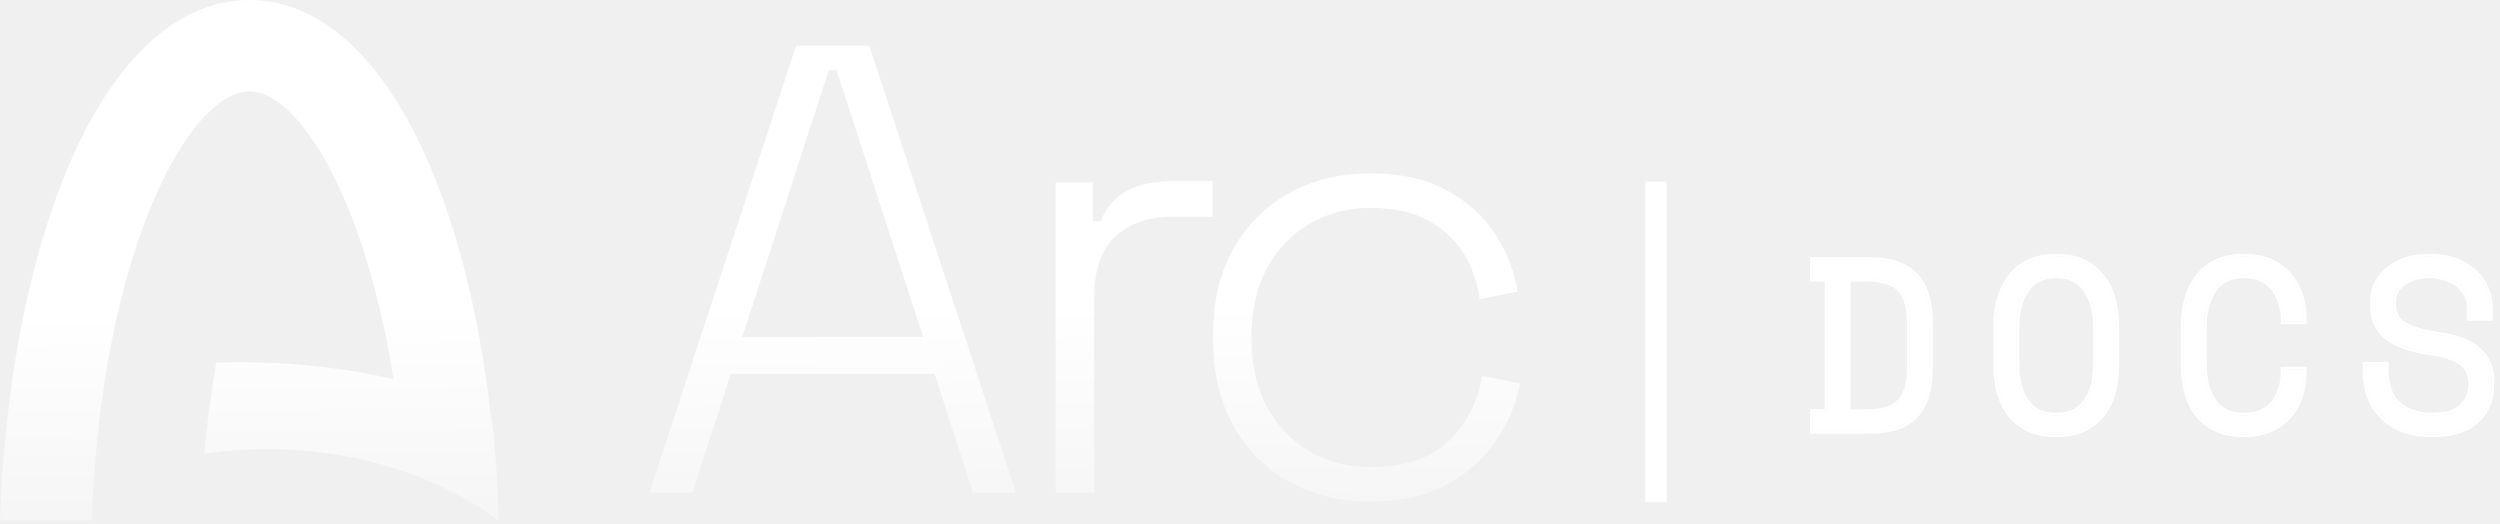
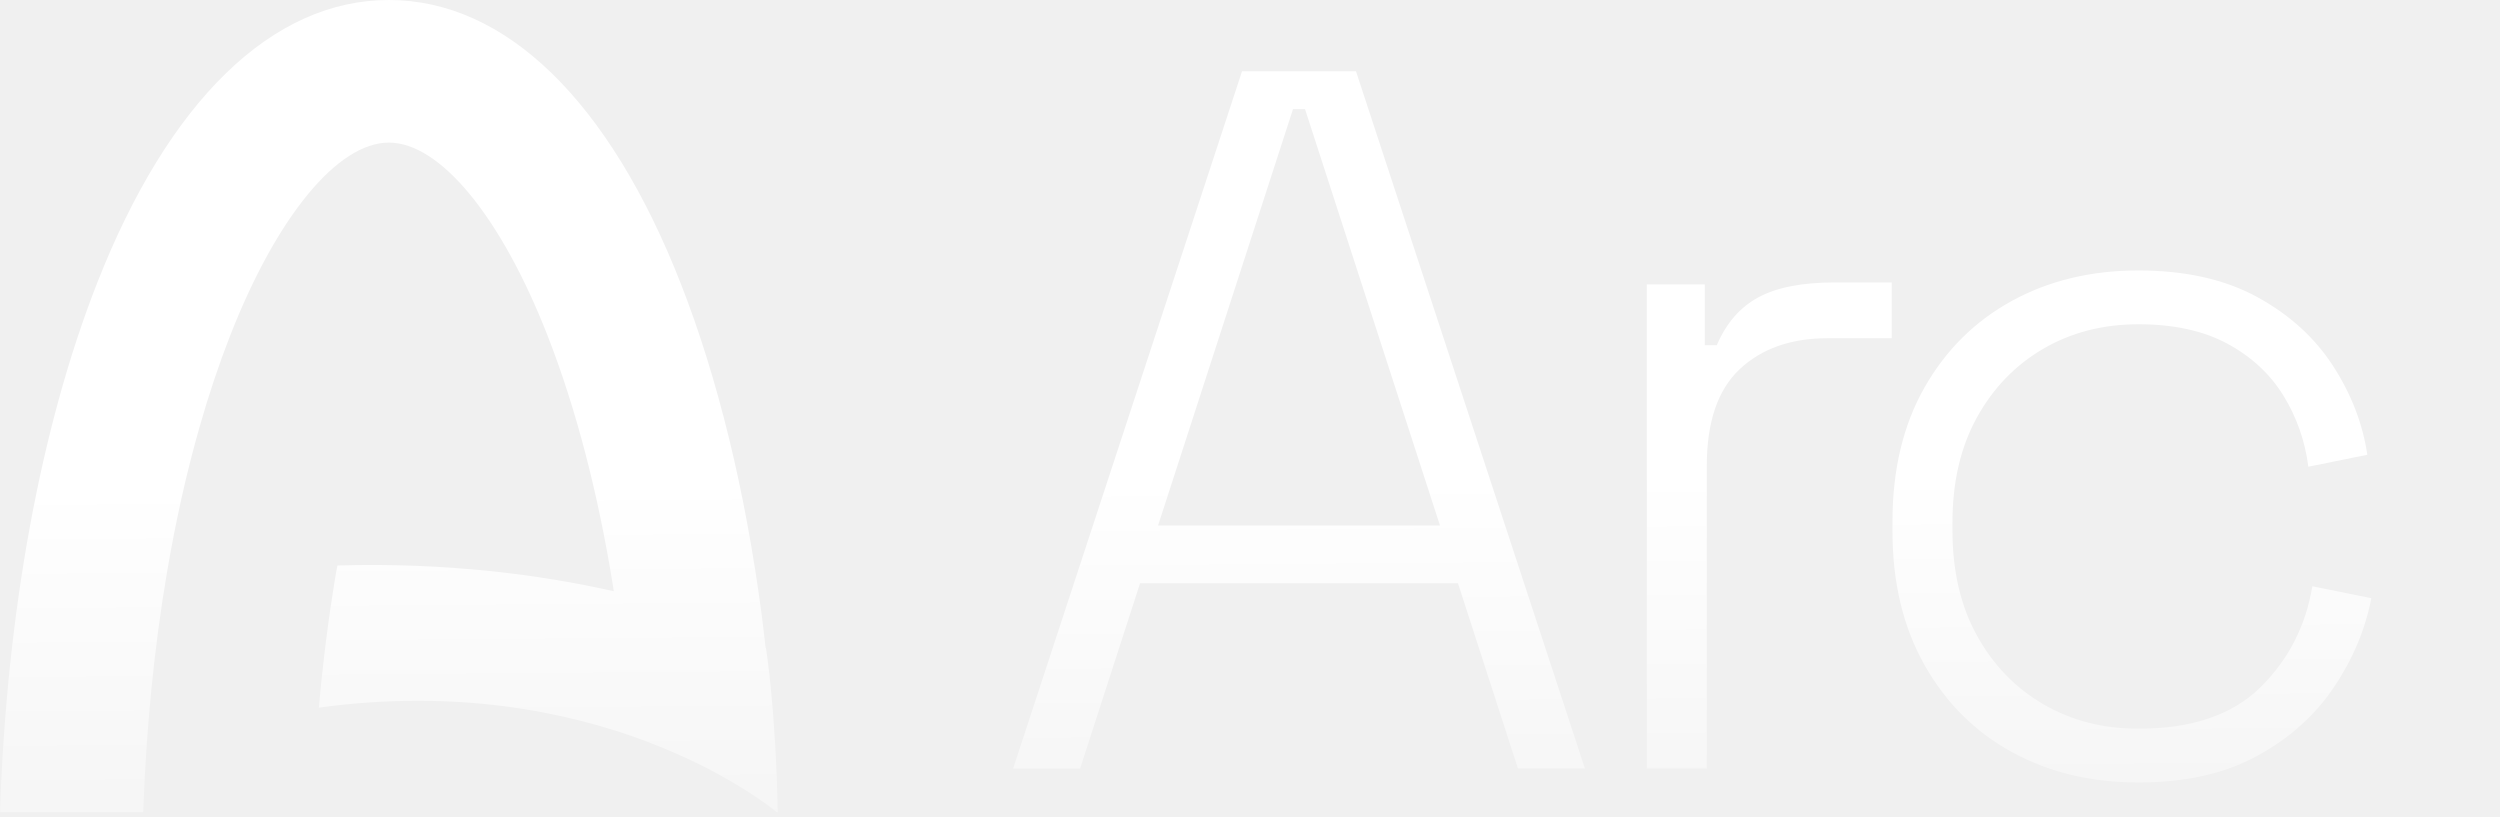
- <svg xmlns="http://www.w3.org/2000/svg" width="234" height="49" viewBox="0 0 234 49" fill="none">
+ <svg xmlns="http://www.w3.org/2000/svg" width="150" height="49" viewBox="0 0 150 49" fill="none">
  <path d="M23.332 0C30.328 0 36.547 6.04 40.845 17.008C43.08 22.712 44.724 29.489 45.698 36.862C45.785 37.521 45.859 38.191 45.935 38.858C45.96 38.9 45.976 38.938 45.971 38.969C45.971 38.974 46.544 42.537 46.665 48.726H46.601C45.751 48.031 35.735 40.188 19.131 42.459C19.381 39.659 19.726 36.935 20.171 34.323C20.194 34.19 20.22 34.061 20.243 33.929C26.755 33.733 32.455 34.486 36.826 35.474C36.81 35.37 36.797 35.264 36.78 35.161C35.882 29.586 34.556 24.481 32.847 20.119C30.052 12.987 26.406 8.556 23.332 8.556C20.258 8.556 16.611 12.987 13.816 20.119C13.14 21.844 12.524 23.684 11.972 25.625C11.195 28.344 10.543 31.26 10.023 34.323C9.251 38.847 8.77 43.699 8.593 48.726H0C0.396 36.797 2.426 25.664 5.818 17.008C10.115 6.04 16.336 0 23.332 0ZM128.305 16.227C131.103 16.228 133.472 16.756 135.412 17.811C137.351 18.868 138.871 20.242 139.971 21.936C141.07 23.63 141.76 25.413 142.04 27.285L138.501 28.003C138.3 26.449 137.8 25.025 137.001 23.73C136.201 22.435 135.082 21.398 133.643 20.621C132.203 19.844 130.424 19.456 128.305 19.456C126.185 19.456 124.286 19.944 122.606 20.92C120.927 21.897 119.597 23.271 118.617 25.044C117.637 26.817 117.148 28.92 117.148 31.35V31.828C117.148 34.259 117.637 36.361 118.617 38.134C119.597 39.907 120.927 41.282 122.606 42.258C124.286 43.235 126.185 43.722 128.305 43.722C131.503 43.722 133.943 42.895 135.622 41.241C137.301 39.588 138.341 37.566 138.741 35.175L142.279 35.893C141.919 37.766 141.17 39.548 140.03 41.241C138.891 42.935 137.351 44.31 135.412 45.365C133.472 46.42 131.103 46.949 128.305 46.949C125.465 46.949 122.936 46.341 120.717 45.126C118.498 43.911 116.748 42.167 115.469 39.897C114.189 37.625 113.549 34.956 113.549 31.888V31.29C113.549 28.182 114.189 25.503 115.469 23.251C116.748 21 118.498 19.267 120.717 18.051C122.936 16.836 125.465 16.227 128.305 16.227ZM95.096 46.113H91.077L87.478 34.996H68.404L64.806 46.113H60.787L74.522 4.275H81.359L95.096 46.113ZM113.505 20.293H109.666C107.466 20.293 105.707 20.911 104.388 22.145C103.068 23.381 102.408 25.314 102.408 27.943V46.113H98.81V17.065H102.289V20.711H103.009C103.568 19.396 104.397 18.44 105.497 17.843C106.596 17.245 108.126 16.946 110.086 16.946H113.505V20.293ZM69.484 31.529H86.398L78.301 6.546H77.581L69.484 31.529Z" fill="url(#paint0_linear_3836_495)" />
-   <rect x="154" y="17" width="2" height="30" fill="white" />
-   <mask id="path-3-outside-1_3836_495" maskUnits="userSpaceOnUse" x="168.672" y="23" width="65" height="18" fill="black">
-     <rect fill="white" x="168.672" y="23" width="65" height="18" />
-     <path d="M169.672 40.351V38.541H171.046V26.107H169.672V24.321H174.939C176.908 24.321 178.351 24.802 179.267 25.763C180.198 26.71 180.664 28.214 180.664 30.275V34.397C180.664 36.458 180.198 37.969 179.267 38.931C178.351 39.877 176.908 40.351 174.939 40.351H169.672ZM172.969 38.564H174.664C175.595 38.564 176.359 38.442 176.954 38.198C177.565 37.938 178.015 37.496 178.305 36.87C178.595 36.244 178.74 35.374 178.74 34.259V30.412C178.74 29.297 178.595 28.427 178.305 27.801C178.015 27.175 177.565 26.74 176.954 26.496C176.359 26.237 175.595 26.107 174.664 26.107H172.969V38.564Z" />
-     <path d="M192.464 40.671C190.709 40.671 189.327 40.114 188.319 38.999C187.327 37.87 186.831 36.244 186.831 34.122V30.549C186.831 28.488 187.327 26.885 188.319 25.74C189.327 24.58 190.709 24 192.464 24C194.235 24 195.617 24.58 196.609 25.74C197.602 26.885 198.098 28.488 198.098 30.549V34.122C198.098 36.244 197.602 37.87 196.609 38.999C195.617 40.114 194.235 40.671 192.464 40.671ZM192.464 38.885C193.701 38.885 194.625 38.458 195.235 37.603C195.861 36.748 196.174 35.542 196.174 33.984V30.687C196.174 29.221 195.861 28.038 195.235 27.137C194.625 26.237 193.701 25.786 192.464 25.786C191.228 25.786 190.296 26.237 189.671 27.137C189.06 28.038 188.755 29.221 188.755 30.687V33.984C188.755 35.542 189.06 36.748 189.671 37.603C190.296 38.458 191.228 38.885 192.464 38.885Z" />
-     <path d="M210.013 40.671C208.257 40.671 206.875 40.114 205.868 38.999C204.875 37.87 204.379 36.244 204.379 34.122V30.549C204.379 28.488 204.875 26.885 205.868 25.74C206.875 24.58 208.257 24 210.013 24C211.234 24 212.265 24.259 213.104 24.779C213.944 25.298 214.577 26 215.005 26.885C215.432 27.756 215.646 28.733 215.646 29.817V30.091H213.723V29.817C213.707 29.114 213.57 28.458 213.31 27.847C213.066 27.236 212.669 26.74 212.12 26.359C211.585 25.977 210.883 25.786 210.013 25.786C208.776 25.786 207.845 26.237 207.219 27.137C206.608 28.038 206.303 29.221 206.303 30.687V33.984C206.303 35.542 206.608 36.748 207.219 37.603C207.845 38.458 208.776 38.885 210.013 38.885C210.883 38.885 211.593 38.694 212.142 38.312C212.692 37.931 213.089 37.435 213.333 36.824C213.593 36.213 213.723 35.557 213.723 34.855V34.58H215.646V34.855C215.646 35.938 215.432 36.923 215.005 37.809C214.577 38.679 213.944 39.373 213.104 39.893C212.265 40.412 211.234 40.671 210.013 40.671Z" />
-     <path d="M227.699 40.671C226.325 40.671 225.172 40.419 224.241 39.916C223.309 39.396 222.599 38.694 222.111 37.809C221.638 36.923 221.401 35.923 221.401 34.809V34.122H223.325V34.671C223.325 36.061 223.714 37.114 224.493 37.832C225.271 38.534 226.34 38.885 227.699 38.885C228.889 38.885 229.782 38.618 230.378 38.084C230.988 37.549 231.294 36.855 231.294 36V35.862C231.294 35.023 230.981 34.381 230.355 33.939C229.744 33.496 228.744 33.175 227.355 32.977C225.752 32.748 224.47 32.297 223.508 31.626C222.561 30.939 222.088 29.908 222.088 28.534V28.259C222.088 27.42 222.309 26.687 222.752 26.061C223.21 25.42 223.836 24.916 224.63 24.55C225.424 24.183 226.34 24 227.378 24C228.584 24 229.607 24.221 230.447 24.664C231.301 25.107 231.95 25.695 232.393 26.427C232.851 27.145 233.08 27.939 233.08 28.809V29.771H231.156V28.946C231.156 28.244 230.981 27.664 230.63 27.206C230.279 26.733 229.813 26.382 229.233 26.153C228.653 25.908 228.027 25.786 227.355 25.786C226.775 25.786 226.225 25.885 225.706 26.084C225.202 26.282 224.79 26.572 224.47 26.954C224.164 27.32 224.012 27.779 224.012 28.328V28.465C224.012 29.351 224.37 30 225.088 30.412C225.805 30.809 226.882 31.114 228.317 31.328C229.996 31.572 231.233 32.061 232.027 32.794C232.82 33.526 233.217 34.504 233.217 35.725V36C233.217 37.389 232.744 38.519 231.798 39.389C230.866 40.244 229.5 40.671 227.699 40.671Z" />
-   </mask>
-   <path d="M169.672 40.351V38.541H171.046V26.107H169.672V24.321H174.939C176.908 24.321 178.351 24.802 179.267 25.763C180.198 26.71 180.664 28.214 180.664 30.275V34.397C180.664 36.458 180.198 37.969 179.267 38.931C178.351 39.877 176.908 40.351 174.939 40.351H169.672ZM172.969 38.564H174.664C175.595 38.564 176.359 38.442 176.954 38.198C177.565 37.938 178.015 37.496 178.305 36.87C178.595 36.244 178.74 35.374 178.74 34.259V30.412C178.74 29.297 178.595 28.427 178.305 27.801C178.015 27.175 177.565 26.74 176.954 26.496C176.359 26.237 175.595 26.107 174.664 26.107H172.969V38.564Z" fill="white" />
-   <path d="M192.464 40.671C190.709 40.671 189.327 40.114 188.319 38.999C187.327 37.87 186.831 36.244 186.831 34.122V30.549C186.831 28.488 187.327 26.885 188.319 25.74C189.327 24.58 190.709 24 192.464 24C194.235 24 195.617 24.58 196.609 25.74C197.602 26.885 198.098 28.488 198.098 30.549V34.122C198.098 36.244 197.602 37.87 196.609 38.999C195.617 40.114 194.235 40.671 192.464 40.671ZM192.464 38.885C193.701 38.885 194.625 38.458 195.235 37.603C195.861 36.748 196.174 35.542 196.174 33.984V30.687C196.174 29.221 195.861 28.038 195.235 27.137C194.625 26.237 193.701 25.786 192.464 25.786C191.228 25.786 190.296 26.237 189.671 27.137C189.06 28.038 188.755 29.221 188.755 30.687V33.984C188.755 35.542 189.06 36.748 189.671 37.603C190.296 38.458 191.228 38.885 192.464 38.885Z" fill="white" />
-   <path d="M210.013 40.671C208.257 40.671 206.875 40.114 205.868 38.999C204.875 37.87 204.379 36.244 204.379 34.122V30.549C204.379 28.488 204.875 26.885 205.868 25.74C206.875 24.58 208.257 24 210.013 24C211.234 24 212.265 24.259 213.104 24.779C213.944 25.298 214.577 26 215.005 26.885C215.432 27.756 215.646 28.733 215.646 29.817V30.091H213.723V29.817C213.707 29.114 213.57 28.458 213.31 27.847C213.066 27.236 212.669 26.74 212.12 26.359C211.585 25.977 210.883 25.786 210.013 25.786C208.776 25.786 207.845 26.237 207.219 27.137C206.608 28.038 206.303 29.221 206.303 30.687V33.984C206.303 35.542 206.608 36.748 207.219 37.603C207.845 38.458 208.776 38.885 210.013 38.885C210.883 38.885 211.593 38.694 212.142 38.312C212.692 37.931 213.089 37.435 213.333 36.824C213.593 36.213 213.723 35.557 213.723 34.855V34.58H215.646V34.855C215.646 35.938 215.432 36.923 215.005 37.809C214.577 38.679 213.944 39.373 213.104 39.893C212.265 40.412 211.234 40.671 210.013 40.671Z" fill="white" />
-   <path d="M227.699 40.671C226.325 40.671 225.172 40.419 224.241 39.916C223.309 39.396 222.599 38.694 222.111 37.809C221.638 36.923 221.401 35.923 221.401 34.809V34.122H223.325V34.671C223.325 36.061 223.714 37.114 224.493 37.832C225.271 38.534 226.34 38.885 227.699 38.885C228.889 38.885 229.782 38.618 230.378 38.084C230.988 37.549 231.294 36.855 231.294 36V35.862C231.294 35.023 230.981 34.381 230.355 33.939C229.744 33.496 228.744 33.175 227.355 32.977C225.752 32.748 224.47 32.297 223.508 31.626C222.561 30.939 222.088 29.908 222.088 28.534V28.259C222.088 27.42 222.309 26.687 222.752 26.061C223.21 25.42 223.836 24.916 224.63 24.55C225.424 24.183 226.34 24 227.378 24C228.584 24 229.607 24.221 230.447 24.664C231.301 25.107 231.95 25.695 232.393 26.427C232.851 27.145 233.08 27.939 233.08 28.809V29.771H231.156V28.946C231.156 28.244 230.981 27.664 230.63 27.206C230.279 26.733 229.813 26.382 229.233 26.153C228.653 25.908 228.027 25.786 227.355 25.786C226.775 25.786 226.225 25.885 225.706 26.084C225.202 26.282 224.79 26.572 224.47 26.954C224.164 27.32 224.012 27.779 224.012 28.328V28.465C224.012 29.351 224.37 30 225.088 30.412C225.805 30.809 226.882 31.114 228.317 31.328C229.996 31.572 231.233 32.061 232.027 32.794C232.82 33.526 233.217 34.504 233.217 35.725V36C233.217 37.389 232.744 38.519 231.798 39.389C230.866 40.244 229.5 40.671 227.699 40.671Z" fill="white" />
-   <path d="M169.672 40.351V38.541H171.046V26.107H169.672V24.321H174.939C176.908 24.321 178.351 24.802 179.267 25.763C180.198 26.71 180.664 28.214 180.664 30.275V34.397C180.664 36.458 180.198 37.969 179.267 38.931C178.351 39.877 176.908 40.351 174.939 40.351H169.672ZM172.969 38.564H174.664C175.595 38.564 176.359 38.442 176.954 38.198C177.565 37.938 178.015 37.496 178.305 36.87C178.595 36.244 178.74 35.374 178.74 34.259V30.412C178.74 29.297 178.595 28.427 178.305 27.801C178.015 27.175 177.565 26.74 176.954 26.496C176.359 26.237 175.595 26.107 174.664 26.107H172.969V38.564Z" stroke="white" stroke-width="0.5" mask="url(#path-3-outside-1_3836_495)" />
-   <path d="M192.464 40.671C190.709 40.671 189.327 40.114 188.319 38.999C187.327 37.87 186.831 36.244 186.831 34.122V30.549C186.831 28.488 187.327 26.885 188.319 25.74C189.327 24.58 190.709 24 192.464 24C194.235 24 195.617 24.58 196.609 25.74C197.602 26.885 198.098 28.488 198.098 30.549V34.122C198.098 36.244 197.602 37.87 196.609 38.999C195.617 40.114 194.235 40.671 192.464 40.671ZM192.464 38.885C193.701 38.885 194.625 38.458 195.235 37.603C195.861 36.748 196.174 35.542 196.174 33.984V30.687C196.174 29.221 195.861 28.038 195.235 27.137C194.625 26.237 193.701 25.786 192.464 25.786C191.228 25.786 190.296 26.237 189.671 27.137C189.06 28.038 188.755 29.221 188.755 30.687V33.984C188.755 35.542 189.06 36.748 189.671 37.603C190.296 38.458 191.228 38.885 192.464 38.885Z" stroke="white" stroke-width="0.5" mask="url(#path-3-outside-1_3836_495)" />
-   <path d="M210.013 40.671C208.257 40.671 206.875 40.114 205.868 38.999C204.875 37.87 204.379 36.244 204.379 34.122V30.549C204.379 28.488 204.875 26.885 205.868 25.74C206.875 24.58 208.257 24 210.013 24C211.234 24 212.265 24.259 213.104 24.779C213.944 25.298 214.577 26 215.005 26.885C215.432 27.756 215.646 28.733 215.646 29.817V30.091H213.723V29.817C213.707 29.114 213.57 28.458 213.31 27.847C213.066 27.236 212.669 26.74 212.12 26.359C211.585 25.977 210.883 25.786 210.013 25.786C208.776 25.786 207.845 26.237 207.219 27.137C206.608 28.038 206.303 29.221 206.303 30.687V33.984C206.303 35.542 206.608 36.748 207.219 37.603C207.845 38.458 208.776 38.885 210.013 38.885C210.883 38.885 211.593 38.694 212.142 38.312C212.692 37.931 213.089 37.435 213.333 36.824C213.593 36.213 213.723 35.557 213.723 34.855V34.58H215.646V34.855C215.646 35.938 215.432 36.923 215.005 37.809C214.577 38.679 213.944 39.373 213.104 39.893C212.265 40.412 211.234 40.671 210.013 40.671Z" stroke="white" stroke-width="0.5" mask="url(#path-3-outside-1_3836_495)" />
-   <path d="M227.699 40.671C226.325 40.671 225.172 40.419 224.241 39.916C223.309 39.396 222.599 38.694 222.111 37.809C221.638 36.923 221.401 35.923 221.401 34.809V34.122H223.325V34.671C223.325 36.061 223.714 37.114 224.493 37.832C225.271 38.534 226.34 38.885 227.699 38.885C228.889 38.885 229.782 38.618 230.378 38.084C230.988 37.549 231.294 36.855 231.294 36V35.862C231.294 35.023 230.981 34.381 230.355 33.939C229.744 33.496 228.744 33.175 227.355 32.977C225.752 32.748 224.47 32.297 223.508 31.626C222.561 30.939 222.088 29.908 222.088 28.534V28.259C222.088 27.42 222.309 26.687 222.752 26.061C223.21 25.42 223.836 24.916 224.63 24.55C225.424 24.183 226.34 24 227.378 24C228.584 24 229.607 24.221 230.447 24.664C231.301 25.107 231.95 25.695 232.393 26.427C232.851 27.145 233.08 27.939 233.08 28.809V29.771H231.156V28.946C231.156 28.244 230.981 27.664 230.63 27.206C230.279 26.733 229.813 26.382 229.233 26.153C228.653 25.908 228.027 25.786 227.355 25.786C226.775 25.786 226.225 25.885 225.706 26.084C225.202 26.282 224.79 26.572 224.47 26.954C224.164 27.32 224.012 27.779 224.012 28.328V28.465C224.012 29.351 224.37 30 225.088 30.412C225.805 30.809 226.882 31.114 228.317 31.328C229.996 31.572 231.233 32.061 232.027 32.794C232.82 33.526 233.217 34.504 233.217 35.725V36C233.217 37.389 232.744 38.519 231.798 39.389C230.866 40.244 229.5 40.671 227.699 40.671Z" stroke="white" stroke-width="0.5" mask="url(#path-3-outside-1_3836_495)" />
  <defs>
    <linearGradient id="paint0_linear_3836_495" x1="67.972" y1="28.748" x2="68.216" y2="59.689" gradientUnits="userSpaceOnUse">
      <stop stop-color="white" />
      <stop offset="1" stop-color="white" stop-opacity="0" />
    </linearGradient>
  </defs>
</svg>
